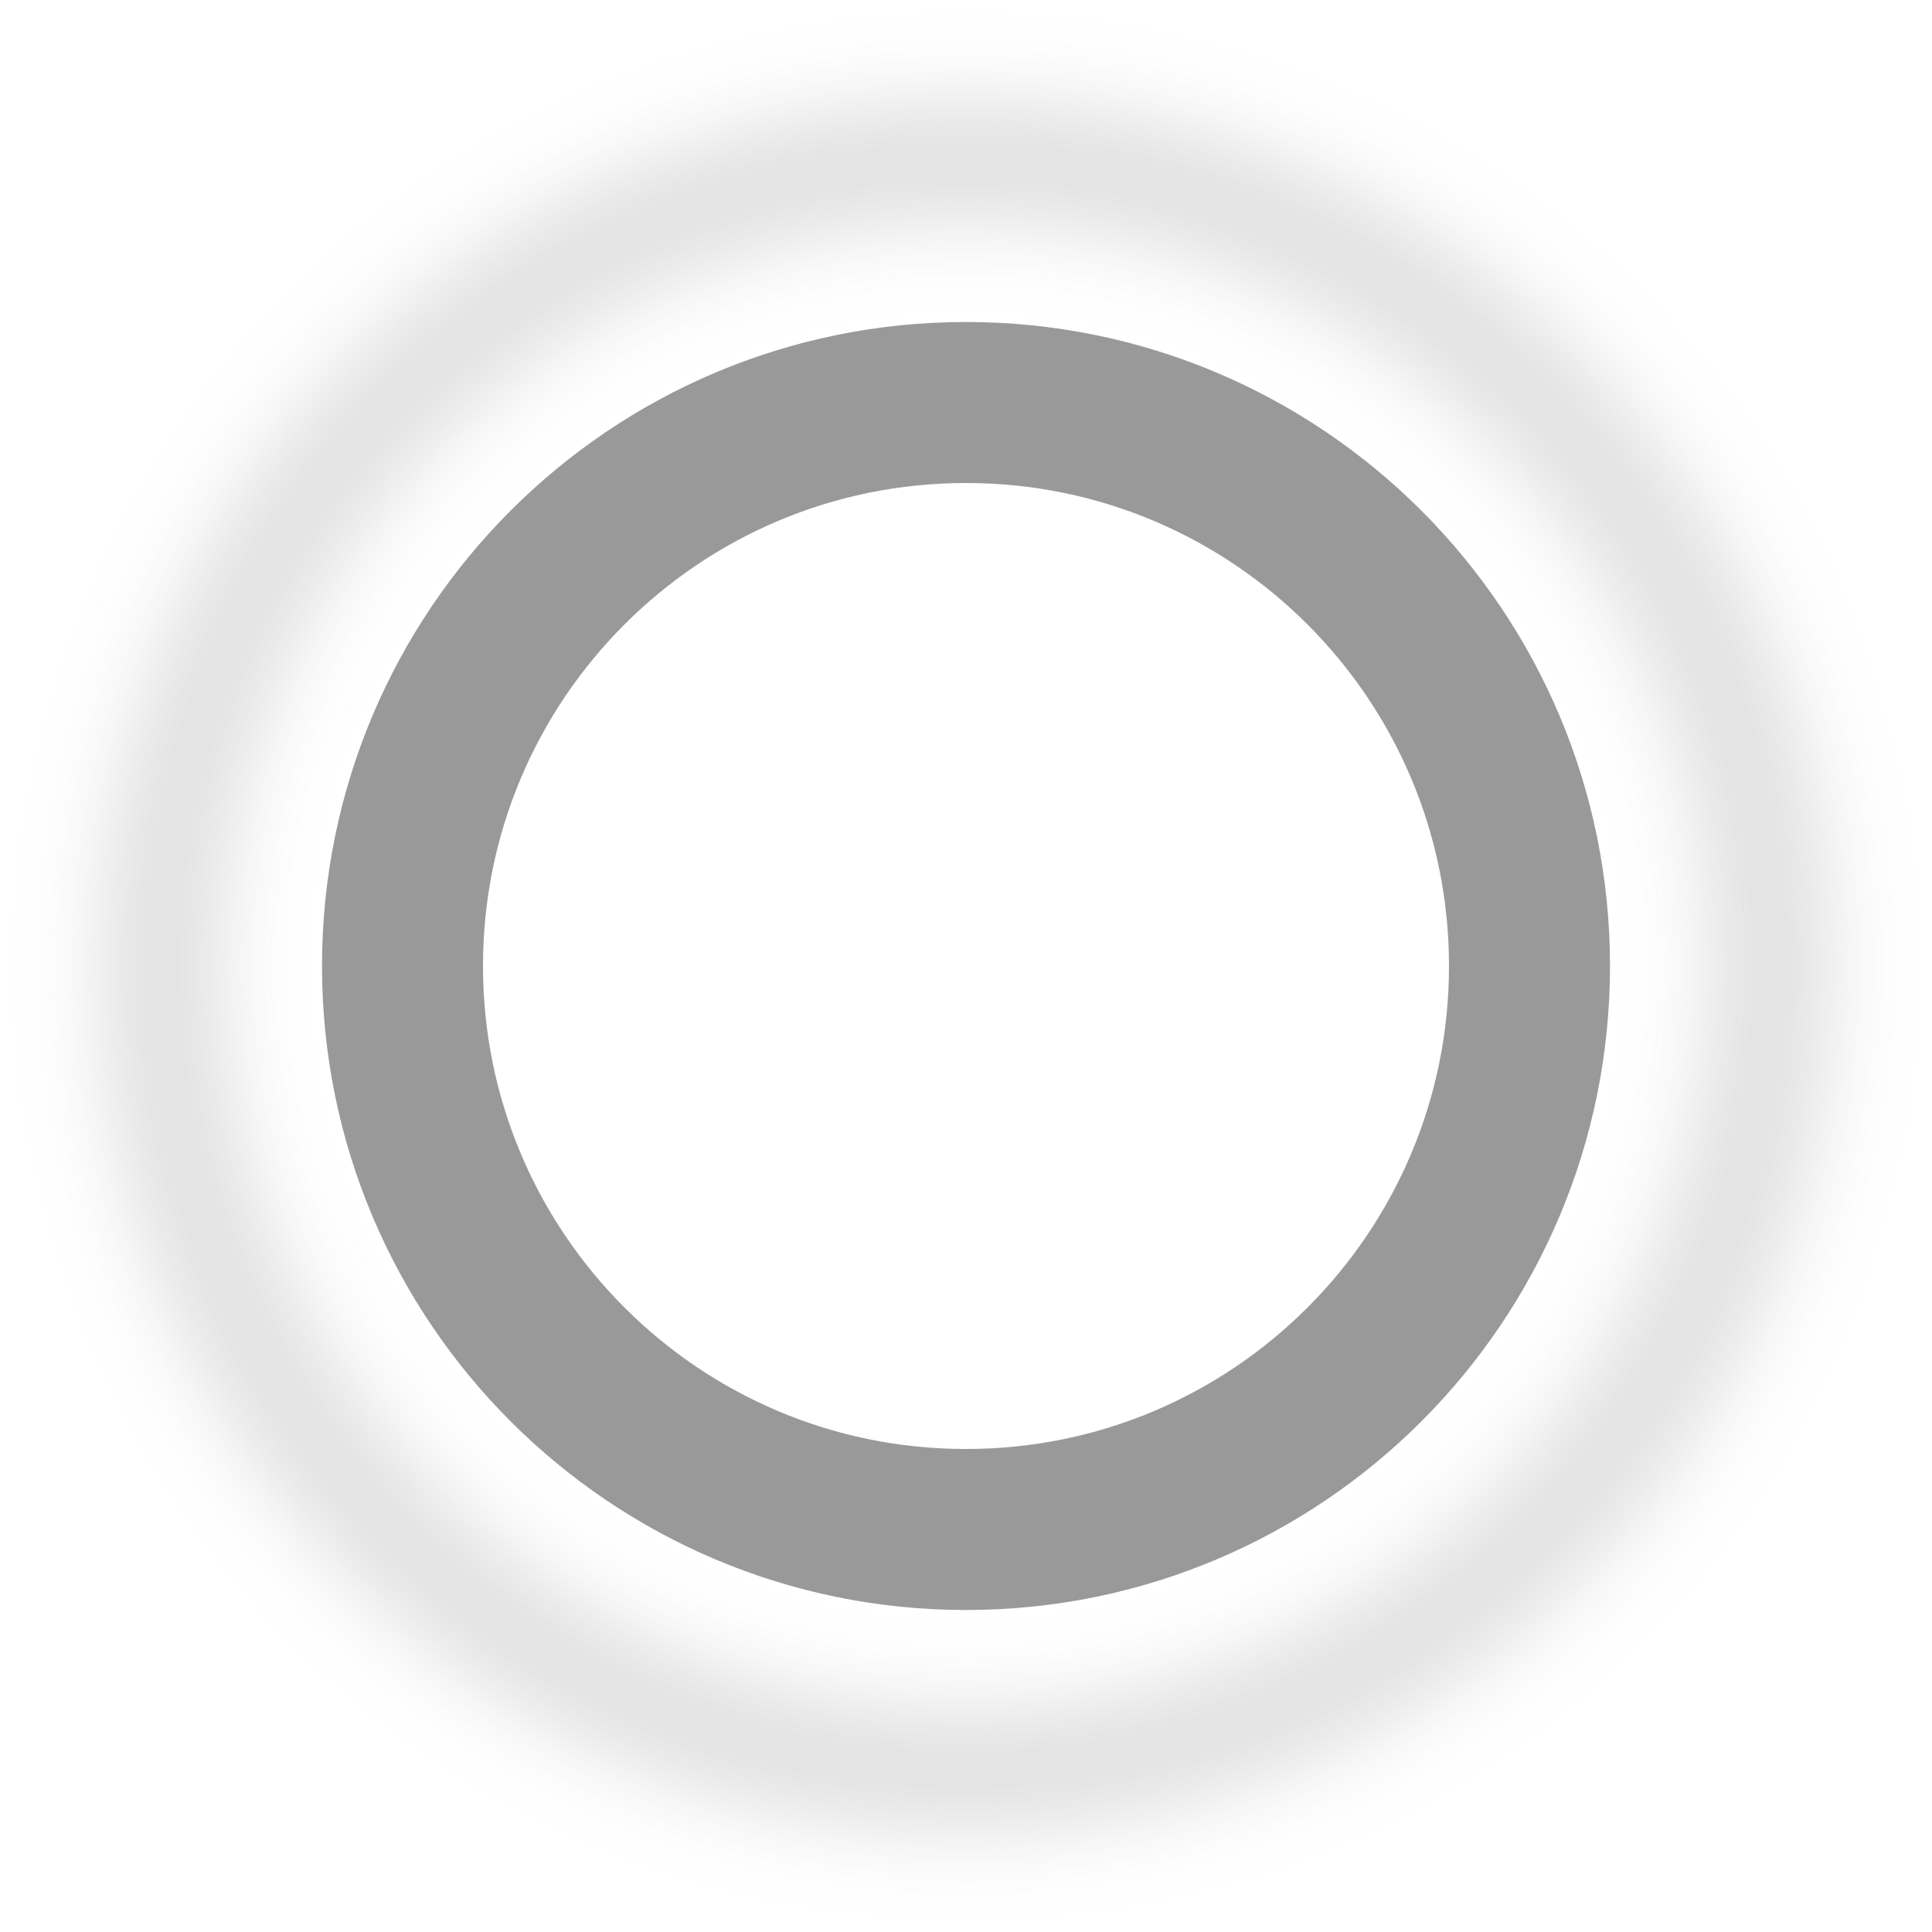
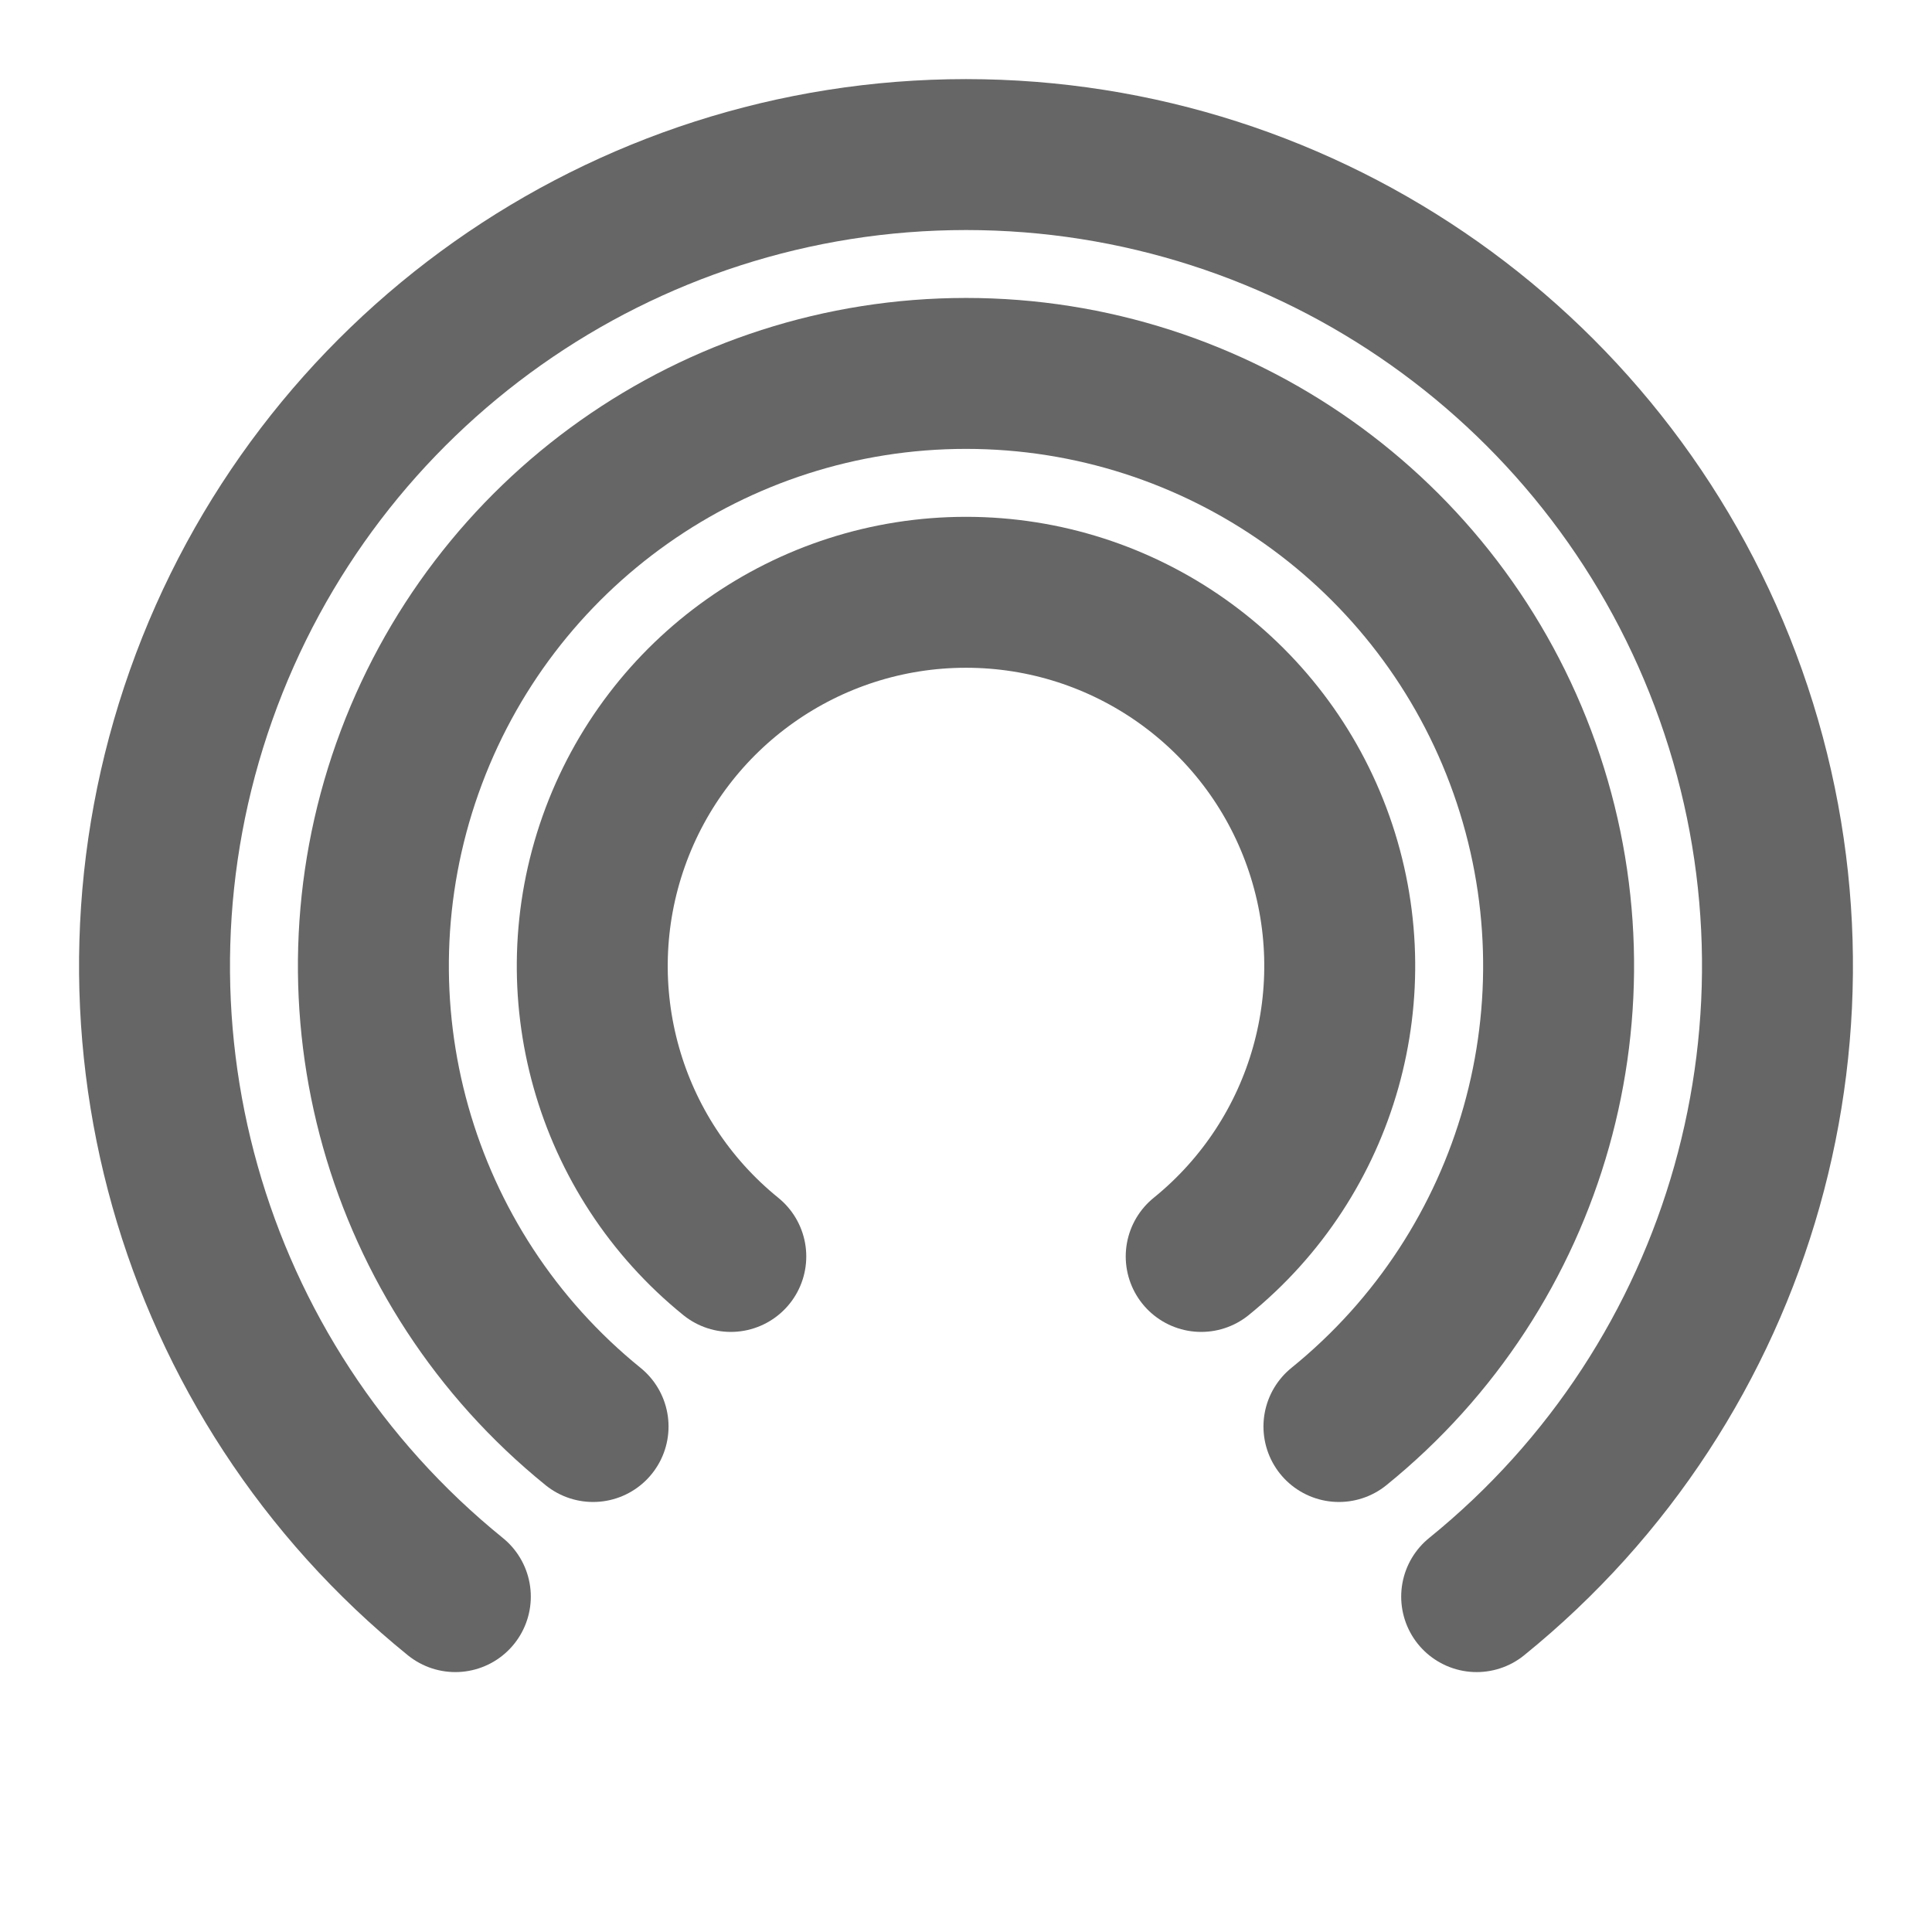
- <svg xmlns="http://www.w3.org/2000/svg" width="96" height="96" viewBox="0 0 96 96">
-   <defs>
-     <filter id="blur" x="-50%" y="-50%" width="200%" height="200%">
-       <feGaussianBlur in="SourceGraphic" stdDeviation="2" />
-     </filter>
-   </defs>
-   <circle cx="48" cy="48" r="28" fill="none" stroke="#999999" stroke-width="8" />
-   <circle cx="48" cy="48" r="40" fill="none" stroke="#999999" stroke-opacity="0.3" stroke-width="6" filter="url(#blur)" />
+ <svg xmlns="http://www.w3.org/2000/svg" width="512" height="512" viewBox="0 0 512 512">
+   <path d="M 120.67,423.12 A 215.04,215.04 0 1 1 391.33,423.12" stroke="#666666" stroke-width="40" stroke-linecap="round" fill="none" />
+   <path d="M 157.17,378.04 A 157.04,157.04 0 1 1 354.83,378.04" stroke="#666666" stroke-width="40" stroke-linecap="round" fill="none" />
+   <path d="M 193.67,332.97 A 99.04,99.04 0 1 1 318.33,332.97" stroke="#666666" stroke-width="40" stroke-linecap="round" fill="none" />
</svg>
